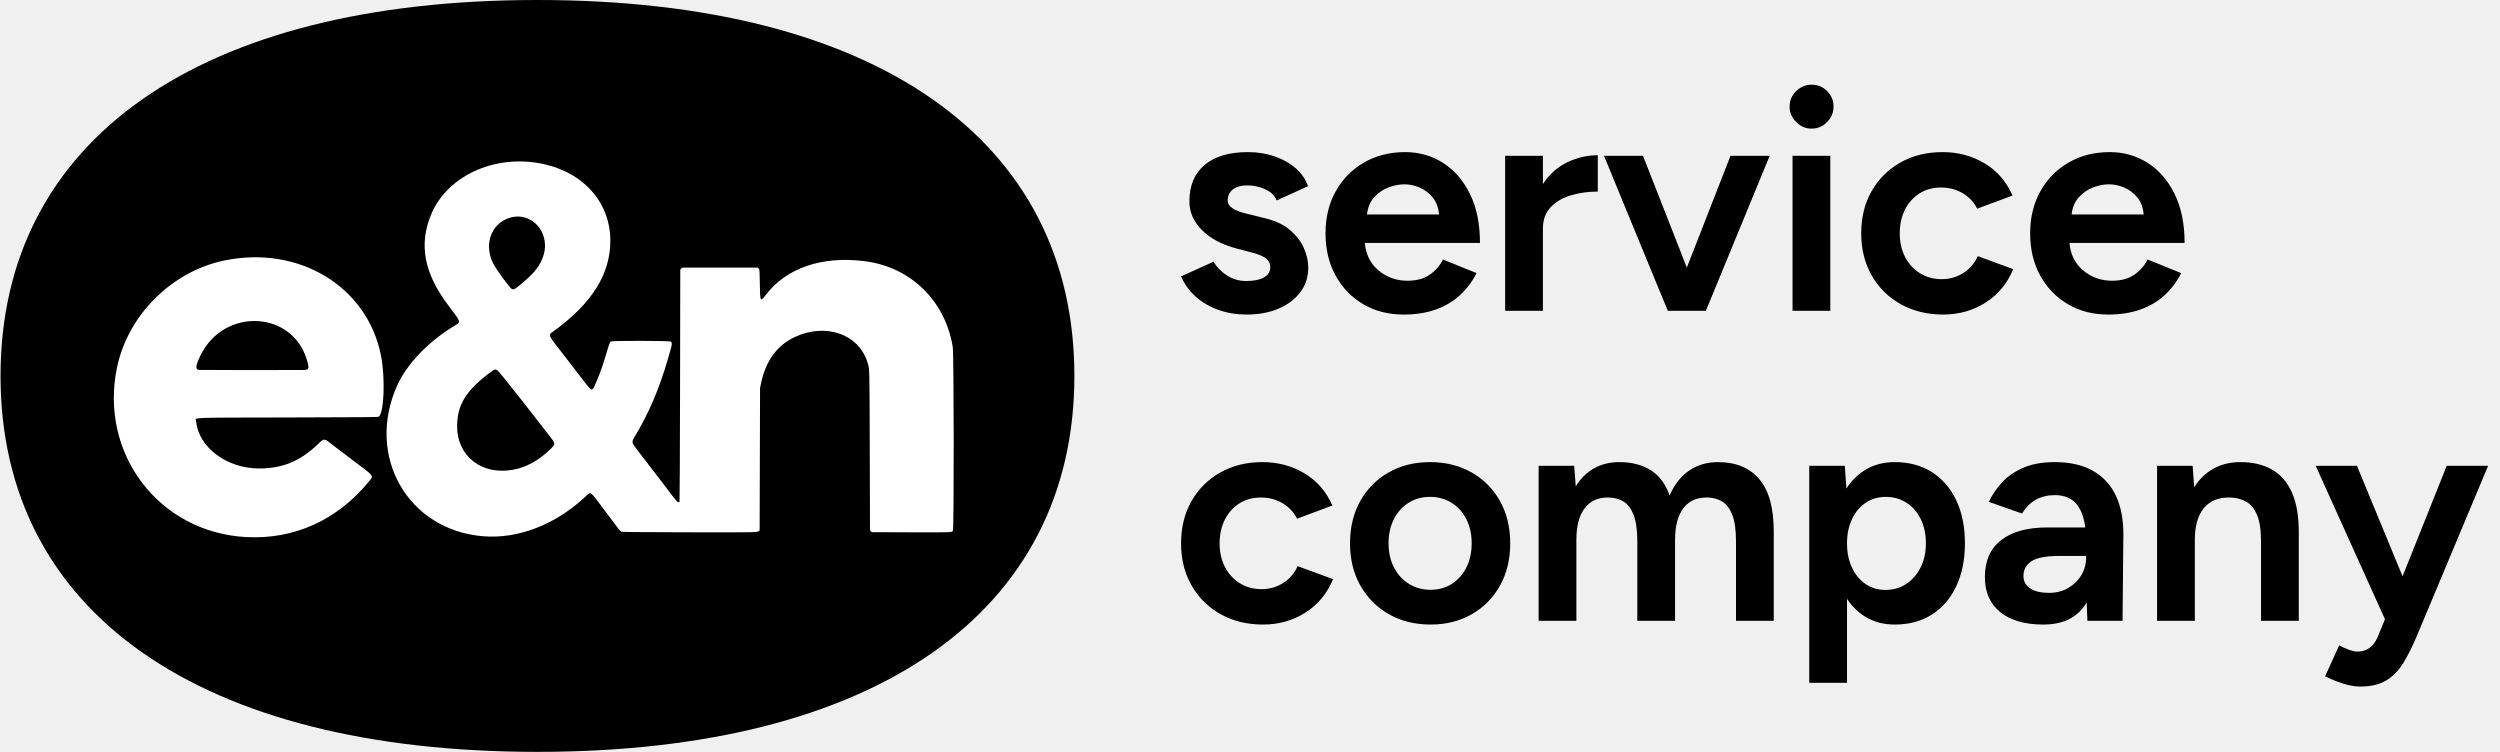
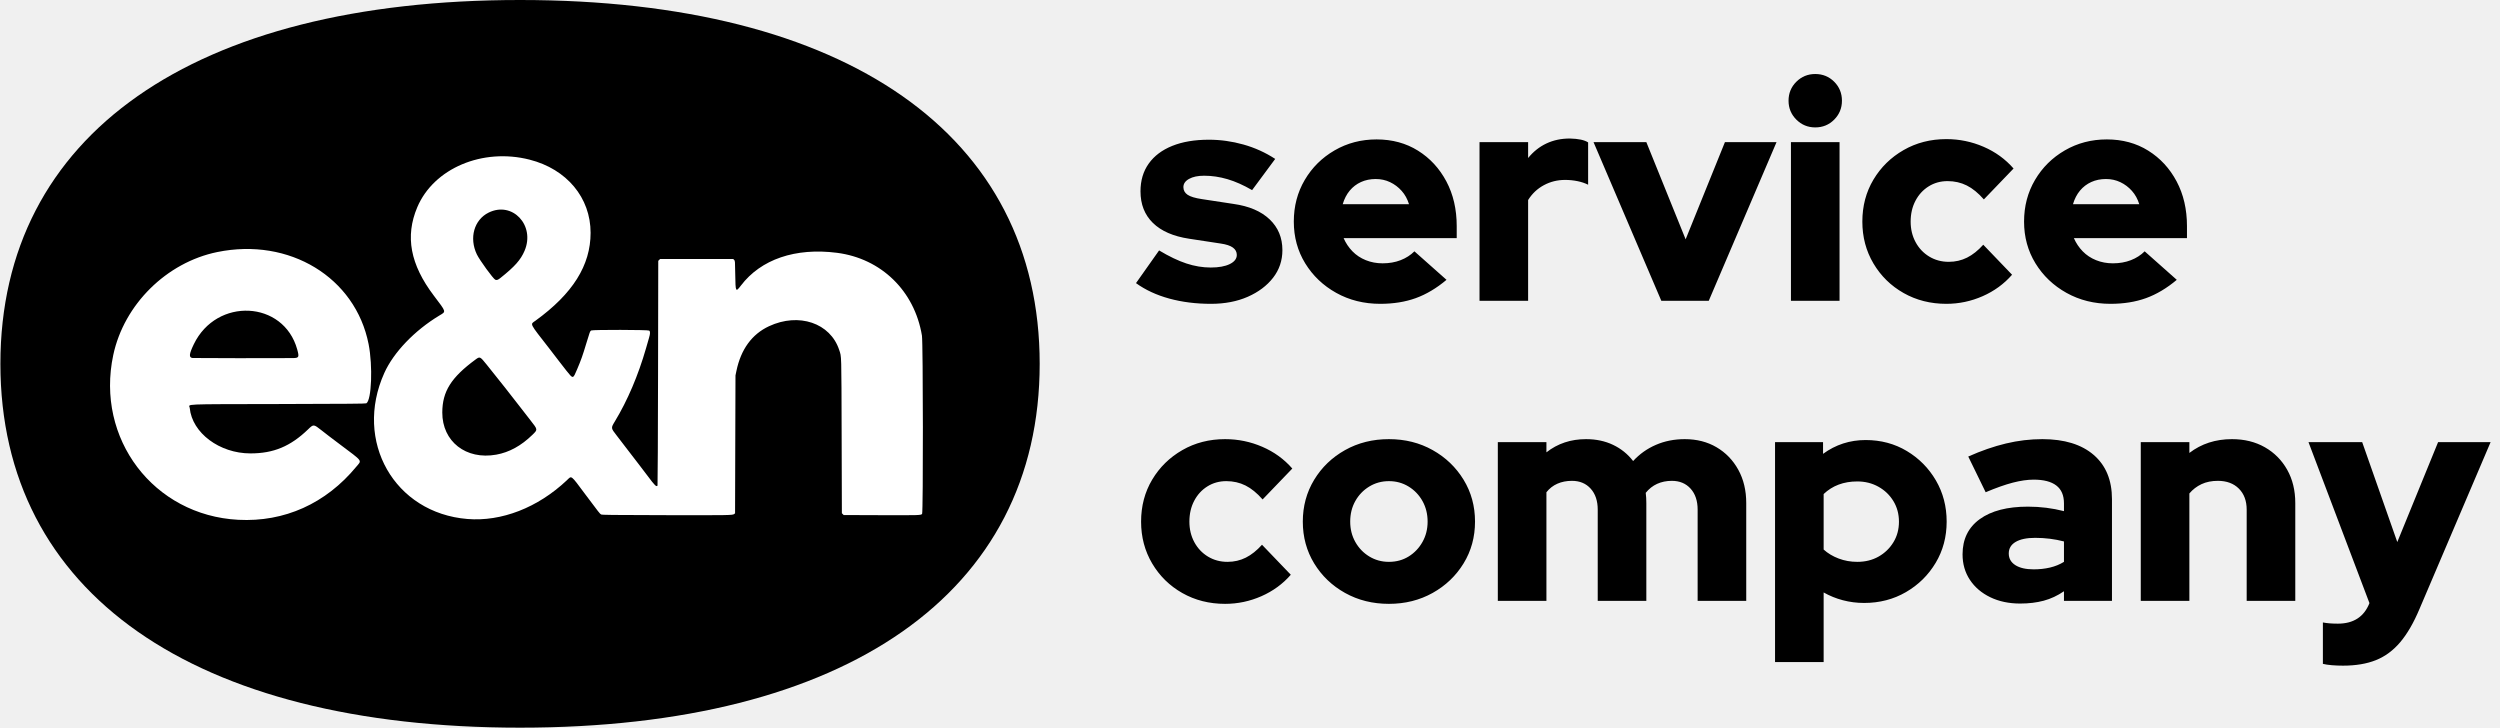
- <svg xmlns="http://www.w3.org/2000/svg" viewBox="0 0 2015.25 606.34" width="2015" height="606" role="img">
+ <svg xmlns="http://www.w3.org/2000/svg" viewBox="0 0 2082.50 606.34" width="2082" height="606" role="img">
  <g transform="translate(0.00 0.00)">
    <path fill="#000" d="M866 303.17C866 493.86 705.35 606.34 433 606.34C160.65 606.34 0 493.86 0 303.17C0 112.48 160.65 0 433 0C705.35 0 866 112.48 866 303.17Z" />
    <path fill="#fff" d="M198.17 433.13C127.62 429.41 79.18 365.54 94.04 295.83C103.01 253.73 138.37 218.71 180.69 210.03C240.82 197.69 295.85 231.16 306.81 286.74C310.39 304.91 309.29 333.57 304.91 336.08C304.32 336.41 289.50 336.53 231.62 336.67C148.49 336.86 157.43 336.45 157.77 340.00C159.78 360.75 182.57 377.80 208.33 377.81C227.57 377.83 241.73 371.92 256.36 357.79C260.96 353.35 260.95 353.35 267.67 358.64C272.22 362.23 274.09 363.66 282.67 370.11C302.57 385.08 301.22 383.25 296.60 388.85C271.21 419.62 236.66 435.16 198.17 433.13ZM389.17 432.46C328.33 427.49 294.29 367.72 319.88 310.83C327.63 293.60 345.05 275.42 365.80 262.90C371.54 259.44 371.83 260.45 361.12 246.30C341.50 220.35 337.12 196.94 347.36 172.70C361.05 140.30 401.72 123.05 440.92 133.02C471.93 140.90 491.80 164.72 491.79 194.00C491.78 221.10 476.96 244.71 445.79 267.28C441.34 270.50 440.36 268.55 457.46 290.50C460.03 293.80 463.48 298.30 465.13 300.50C466.78 302.70 469.69 306.45 471.60 308.83C477.33 315.98 477.04 316.02 480.61 307.61C483.87 299.96 485.16 296.30 488.15 286.35C491.10 276.52 491.35 275.86 492.26 275.37C493.58 274.67 539.85 274.76 540.63 275.47C541.58 276.33 541.54 277.89 540.47 281.55C540.00 283.17 538.88 287.05 537.99 290.17C531.49 312.77 522.59 333.67 512.01 351.15C508.65 356.69 508.65 356.65 513.47 362.83C515.04 364.85 519.13 370.18 522.55 374.67C525.97 379.16 530.24 384.71 532.04 387.00C533.84 389.29 537.20 393.72 539.52 396.83C545.29 404.61 546.68 405.95 547.56 404.58C547.71 404.35 547.91 362.13 548.00 310.76L548.17 217.35L548.93 216.59L549.69 215.83L580.17 215.83L610.65 215.83L611.41 216.59C612.16 217.35 612.17 217.43 612.33 228.99C612.54 243.43 612.67 243.68 617.05 237.94C633.69 216.06 662.48 206.23 697.03 210.65C733.98 215.37 761.75 242.43 767.89 279.67C768.86 285.55 768.98 427.20 768.02 428.24C766.97 429.36 765.78 429.39 733.26 429.28L702.68 429.17L701.93 428.41L701.17 427.65L700.98 363.24C700.78 293.00 700.91 297.66 698.96 291.68C691.61 269.15 665.29 260.23 640.43 271.84C626.20 278.49 617.02 291.10 613.28 309.17L612.52 312.83L612.34 370.28L612.17 427.73L611.42 428.33C610.16 429.35 607.33 429.39 553.33 429.27C508.64 429.17 501.37 429.09 500.53 428.67C499.56 428.18 498.68 427.05 487.56 412.17C474.81 395.10 476.25 396.20 471.91 400.29C447.76 423.03 417.55 434.78 389.17 432.46ZM413.17 378.85C423.96 376.92 433.91 371.48 443.23 362.40C447.86 357.89 447.89 358.15 441.77 350.33C439.26 347.12 435.47 342.25 433.35 339.49C425.67 329.50 415.92 317.16 405.20 303.83C399.70 297.00 399.54 296.92 395.95 299.56C375.58 314.53 368.27 326.15 368.21 343.67C368.13 367.86 387.95 383.38 413.17 378.85ZM243.75 298.38C248.78 298.31 249.12 297.62 247.32 291.14C235.98 250.30 180.14 247.52 161.15 286.86C157.21 295.04 156.93 297.89 160.04 298.31C161.25 298.47 233.02 298.53 243.75 298.38ZM416.68 231.61C428.68 222.03 433.52 216.57 436.76 209.00C445.83 187.78 426.65 167.37 406.83 177.15C394.71 183.13 390.44 198.27 397.01 211.97C399.32 216.79 410.71 232.43 412.40 233.11C413.63 233.60 414.64 233.25 416.68 231.61Z" />
  </g>
-   <path d="M1005.04 253.67Q992.72 253.67 982.25 249.96Q971.79 246.24 964.02 239.39Q956.25 232.53 952.03 222.92L978.19 211.05Q982.01 217.51 988.92 222.06Q995.83 226.62 1004.65 226.62Q1013.6 226.62 1018.78 223.8Q1023.95 220.98 1023.95 215.7Q1023.95 210.56 1019.88 207.93Q1015.81 205.29 1008.57 203.5L996.97 200.47Q979.14 195.75 968.95 185.63Q958.75 175.5 958.75 162.39Q958.75 143.42 970.98 133.05Q983.21 122.67 1006 122.67Q1017.61 122.67 1027.52 126.12Q1037.43 129.56 1044.52 135.74Q1051.61 141.92 1054.4 150.14L1029.1 161.68Q1027.03 156.01 1020.14 152.76Q1013.25 149.51 1005.68 149.51Q998.01 149.51 993.82 152.77Q989.63 156.04 989.63 161.78Q989.63 165.35 993.5 167.94Q997.37 170.52 1004.69 172.27L1020.16 176.09Q1032.41 179.09 1039.96 185.58Q1047.51 192.06 1051.06 200.06Q1054.61 208.06 1054.61 215.95Q1054.61 227.2 1048.11 235.76Q1041.61 244.31 1030.45 248.99Q1019.29 253.67 1005.04 253.67ZM1131.53 253.67Q1113.1 253.67 1098.91 245.3Q1084.71 236.92 1076.62 222.17Q1068.53 207.42 1068.53 188.17Q1068.53 168.92 1076.82 154.17Q1085.1 139.42 1099.59 131.05Q1114.07 122.67 1132.86 122.67Q1149.54 122.67 1163.2 131.3Q1176.86 139.92 1184.97 156.33Q1193.08 172.74 1193.08 195.93H1100.23Q1101.48 210.02 1111.43 218.21Q1121.37 226.4 1134.54 226.4Q1145.39 226.4 1152.4 221.64Q1159.42 216.87 1163.24 209.27L1190.33 220.24Q1185.15 230.56 1176.88 238.12Q1168.61 245.67 1157.29 249.67Q1145.96 253.67 1131.53 253.67ZM1101.95 172.95H1160.09Q1159.34 164.6 1154.99 159.26Q1150.63 153.93 1144.49 151.29Q1138.35 148.65 1132 148.65Q1125.9 148.65 1119.26 151.18Q1112.62 153.72 1107.78 159.07Q1102.95 164.42 1101.95 172.95ZM1213.39 250.67V125.67H1243.84V148.44Q1251.47 136.69 1263.41 130.93Q1275.34 125.17 1288.09 125.17V154.5Q1276.7 154.5 1266.58 157.47Q1256.45 160.45 1250.14 167.06Q1243.84 173.67 1243.84 184.4V250.67ZM1344.57 250.67 1293.11 125.67H1324.57L1359.91 215.79L1395.12 125.67H1426.71L1375.25 250.67ZM1445.16 250.67V125.67H1475.61V250.67ZM1460.51 103.73Q1453.42 103.73 1448.1 98.41Q1442.78 93.09 1442.78 86Q1442.78 78.66 1448.1 73.47Q1453.42 68.28 1460.51 68.28Q1467.85 68.28 1473.04 73.47Q1478.23 78.66 1478.23 86Q1478.23 93.09 1473.04 98.41Q1467.85 103.73 1460.51 103.73ZM1566.67 253.67Q1547.38 253.67 1532.41 245.3Q1517.44 236.92 1508.99 222.11Q1500.53 207.29 1500.53 188.17Q1500.53 168.92 1508.93 154.17Q1517.32 139.42 1532.16 131.05Q1547 122.67 1566.17 122.67Q1584.95 122.67 1600.11 131.77Q1615.28 140.87 1622.52 157.7L1594.07 168.3Q1590.25 160.51 1582.45 155.87Q1574.65 151.22 1564.88 151.22Q1555.11 151.22 1547.63 155.92Q1540.16 160.61 1535.89 168.95Q1531.62 177.3 1531.62 188.17Q1531.62 199.04 1535.95 207.32Q1540.28 215.6 1547.94 220.36Q1555.61 225.12 1565.38 225.12Q1575.15 225.12 1582.94 220.11Q1590.74 215.1 1594.56 206.58L1623.13 217.06Q1615.89 234.5 1600.73 244.08Q1585.57 253.67 1566.67 253.67ZM1699.78 253.67Q1681.35 253.67 1667.16 245.3Q1652.96 236.92 1644.87 222.17Q1636.78 207.42 1636.78 188.17Q1636.78 168.92 1645.07 154.17Q1653.35 139.42 1667.84 131.05Q1682.32 122.67 1701.11 122.67Q1717.79 122.67 1731.45 131.3Q1745.11 139.92 1753.22 156.33Q1761.33 172.74 1761.33 195.93H1668.48Q1669.73 210.02 1679.68 218.21Q1689.62 226.4 1702.79 226.4Q1713.64 226.4 1720.65 221.64Q1727.67 216.87 1731.49 209.27L1758.58 220.24Q1753.4 230.56 1745.13 238.12Q1736.86 245.67 1725.54 249.67Q1714.21 253.67 1699.78 253.67ZM1670.2 172.95H1728.34Q1727.59 164.6 1723.24 159.26Q1718.88 153.93 1712.74 151.29Q1706.6 148.65 1700.25 148.65Q1694.15 148.65 1687.51 151.18Q1680.87 153.72 1676.03 159.07Q1671.2 164.42 1670.2 172.95ZM1018.17 503.67Q998.88 503.67 983.91 495.3Q968.94 486.92 960.49 472.11Q952.03 457.29 952.03 438.17Q952.03 418.92 960.43 404.17Q968.82 389.42 983.66 381.05Q998.5 372.67 1017.67 372.67Q1036.45 372.67 1051.61 381.77Q1066.78 390.87 1074.02 407.7L1045.57 418.3Q1041.75 410.51 1033.95 405.87Q1026.15 401.22 1016.38 401.22Q1006.61 401.22 999.13 405.92Q991.66 410.61 987.39 418.95Q983.12 427.3 983.12 438.17Q983.12 449.04 987.45 457.32Q991.78 465.6 999.44 470.36Q1007.11 475.12 1016.88 475.12Q1026.65 475.12 1034.44 470.11Q1042.24 465.1 1046.06 456.58L1074.63 467.06Q1067.39 484.5 1052.23 494.08Q1037.07 503.67 1018.17 503.67ZM1153.28 503.67Q1134.26 503.67 1119.59 495.3Q1104.93 486.92 1096.6 472.17Q1088.28 457.42 1088.28 438.17Q1088.28 418.92 1096.47 404.17Q1104.66 389.42 1119.32 381.05Q1133.98 372.67 1152.74 372.67Q1171.76 372.67 1186.42 381.05Q1201.08 389.42 1209.28 404.17Q1217.48 418.92 1217.48 438.17Q1217.48 457.42 1209.29 472.17Q1201.1 486.92 1186.57 495.3Q1172.04 503.67 1153.28 503.67ZM1153.26 475.63Q1163.03 475.63 1170.46 470.83Q1177.88 466.04 1182.14 457.62Q1186.39 449.21 1186.39 438.17Q1186.39 427.13 1182.12 418.72Q1177.86 410.3 1170.23 405.51Q1162.6 400.71 1152.8 400.71Q1142.99 400.71 1135.45 405.5Q1127.91 410.29 1123.64 418.7Q1119.37 427.11 1119.37 438.14Q1119.37 449.17 1123.7 457.58Q1128.03 465.98 1135.71 470.81Q1143.38 475.63 1153.26 475.63ZM1240.39 500.67V375.67H1269.06L1270.33 392.25Q1276.21 382.65 1285.14 377.66Q1294.07 372.67 1305.42 372.67Q1320.56 372.67 1330.92 379.28Q1341.28 385.89 1346.03 399.61Q1351.67 386.51 1361.67 379.59Q1371.66 372.67 1385 372.67Q1406.79 372.67 1418.46 386.54Q1430.13 400.41 1430 429.17V500.67H1399.56V436.67Q1399.56 422.87 1396.6 415.28Q1393.64 407.68 1388.51 404.51Q1383.39 401.35 1376.45 401.22Q1363.92 400.96 1357.17 409.77Q1350.42 418.58 1350.42 435.26V500.67H1319.97V436.67Q1319.97 422.87 1317.01 415.28Q1314.05 407.68 1308.93 404.51Q1303.8 401.35 1296.87 401.22Q1284.34 400.96 1277.59 409.77Q1270.84 418.58 1270.84 435.26V500.67ZM1458.64 550.67V375.67H1487.31L1488.57 394.04Q1495.05 383.85 1504.95 378.26Q1514.85 372.67 1527.68 372.67Q1544.82 372.67 1557.51 380.72Q1570.19 388.78 1577.19 403.46Q1584.18 418.15 1584.18 438.18Q1584.18 457.94 1577.19 472.75Q1570.19 487.56 1557.51 495.62Q1544.82 503.67 1527.68 503.67Q1514.97 503.67 1505.27 498.21Q1495.56 492.75 1489.09 482.94V550.67ZM1520.04 475.75Q1529.55 475.75 1536.85 470.93Q1544.16 466.11 1548.43 457.63Q1552.7 449.16 1552.7 438.16Q1552.7 427.17 1548.58 418.71Q1544.46 410.25 1537.14 405.49Q1529.82 400.72 1520.29 400.72Q1511.22 400.72 1504.12 405.49Q1497.03 410.26 1493.06 418.73Q1489.09 427.2 1489.09 438.18Q1489.09 449.17 1493.05 457.67Q1497.01 466.17 1504 470.96Q1510.98 475.75 1520.04 475.75ZM1647.46 503.67Q1625.03 503.67 1612.66 493.65Q1600.28 483.63 1600.28 465.42Q1600.28 445.63 1613.51 435.49Q1626.75 425.35 1650.68 425.35H1681.24Q1679.6 412.64 1673.71 405.97Q1667.82 399.29 1656.61 399.29Q1648.15 399.29 1641.49 402.94Q1634.83 406.58 1630.26 414.15L1603.46 404.71Q1607.21 396.57 1613.94 389.21Q1620.67 381.85 1631.17 377.26Q1641.68 372.67 1656.61 372.67Q1675.29 372.67 1687.69 379.85Q1700.08 387.03 1706.12 400.21Q1712.16 413.38 1711.94 431.74L1711.3 500.67H1682.96L1682.35 485.74Q1677.46 494.42 1668.71 499.05Q1659.96 503.67 1647.46 503.67ZM1652.04 478.12Q1660.61 478.12 1667.41 474.21Q1674.21 470.3 1678.06 463.8Q1681.92 457.31 1681.92 449.74V448.32H1660.83Q1644.33 448.32 1637.85 452.59Q1631.37 456.85 1631.37 464.56Q1631.37 470.91 1636.82 474.52Q1642.26 478.12 1652.04 478.12ZM1739.14 500.67V375.67H1767.81L1769.08 392.98Q1775.2 383.14 1784.68 377.91Q1794.16 372.67 1806.35 372.67Q1821.24 372.67 1831.78 378.67Q1842.33 384.68 1847.93 397.3Q1853.54 409.92 1853.41 430.02V500.67H1822.97V436.67Q1822.97 422.87 1819.76 415.28Q1816.56 407.68 1810.89 404.51Q1805.22 401.35 1797.68 401.22Q1784.18 400.96 1776.88 409.77Q1769.59 418.58 1769.59 435.26V500.67ZM1902.99 553.67Q1896.54 553.67 1888.85 551.2Q1881.16 548.74 1874.69 545.35L1885.98 520.5Q1890.55 522.87 1894.34 524.19Q1898.13 525.5 1900.76 525.5Q1906.34 525.5 1910.45 522.53Q1914.56 519.56 1917.04 513.72L1922.92 499.38L1867.08 375.67H1900.35L1937.11 464.78L1972.71 375.67H2006.09L1948.7 512.69Q1943.56 524.99 1937.98 534.23Q1932.39 543.47 1924.23 548.57Q1916.07 553.67 1902.99 553.67Z" />
+   <path d="M1008.75 253.17Q990 253.17 974 248.8Q958 244.42 946.25 235.92L965.5 208.67Q978 216.17 988.25 219.55Q998.5 222.92 1008.5 222.92Q1018.5 222.92 1024.38 220.05Q1030.25 217.17 1030.25 212.42Q1030.25 208.67 1027 206.3Q1023.75 203.92 1016.75 202.92L990.5 198.92Q970.75 195.92 960.38 185.8Q950 175.67 950 159.42Q950 145.92 956.88 136.3Q963.75 126.67 976.5 121.55Q989.25 116.42 1007 116.42Q1021.5 116.42 1035.75 120.42Q1050 124.42 1062.25 132.42L1043 158.42Q1032.25 152.17 1022.5 149.3Q1012.75 146.42 1003 146.42Q995.25 146.42 990.5 149.05Q985.75 151.67 985.75 155.92Q985.75 159.92 989.25 162.3Q992.75 164.67 1001.25 165.92L1027.5 169.92Q1047 172.67 1057.62 182.8Q1068.25 192.92 1068.25 208.42Q1068.25 221.42 1060.5 231.42Q1052.75 241.42 1039.38 247.3Q1026 253.17 1008.75 253.17ZM1149.75 253.17Q1129.5 253.17 1113.12 244.05Q1096.75 234.92 1087.25 219.42Q1077.75 203.92 1077.75 184.67Q1077.75 165.42 1086.88 149.92Q1096 134.42 1111.75 125.3Q1127.5 116.17 1146.75 116.17Q1166.25 116.17 1181.25 125.55Q1196.25 134.92 1204.88 151.17Q1213.5 167.42 1213.5 188.42V198.42H1119.25Q1122 204.67 1126.62 209.42Q1131.25 214.17 1137.75 216.8Q1144.25 219.42 1151.75 219.42Q1160 219.42 1166.75 216.8Q1173.5 214.17 1178.25 209.42L1205 233.17Q1192.5 243.67 1179.38 248.42Q1166.25 253.17 1149.75 253.17ZM1118.5 170.17H1173.75Q1171.75 163.67 1167.62 159.05Q1163.5 154.42 1158 151.8Q1152.5 149.17 1146 149.17Q1139.25 149.17 1133.75 151.67Q1128.25 154.17 1124.38 158.8Q1120.5 163.42 1118.5 170.17ZM1232.5 250.67V118.42H1273V131.67Q1279.5 123.67 1288.25 119.55Q1297 115.42 1307.75 115.42Q1318.5 115.67 1323 118.67V153.92Q1319 151.92 1314 150.92Q1309 149.92 1303.75 149.92Q1294.25 149.92 1286.12 154.3Q1278 158.67 1273 166.67V250.67ZM1384 250.67 1327.5 118.42H1371.5L1404.25 199.42L1437 118.42H1480L1423.5 250.67ZM1492 250.67V118.42H1532.5V250.67ZM1512.25 106.17Q1503 106.17 1496.5 99.67Q1490 93.17 1490 83.92Q1490 74.58 1496.5 68.12Q1503 61.67 1512.25 61.67Q1521.6 61.67 1528.05 68.12Q1534.5 74.58 1534.5 83.92Q1534.5 93.17 1528.05 99.67Q1521.6 106.17 1512.25 106.17ZM1621.5 253.17Q1601.75 253.17 1585.88 244.17Q1570 235.17 1560.75 219.55Q1551.5 203.92 1551.5 184.67Q1551.5 165.17 1560.75 149.67Q1570 134.17 1585.88 125.05Q1601.75 115.92 1621.5 115.92Q1637.75 115.92 1652.5 122.3Q1667.25 128.67 1677.5 140.42L1652.75 166.17Q1645.75 158.17 1638.5 154.55Q1631.25 150.92 1622.5 150.92Q1613.75 150.92 1606.75 155.3Q1599.75 159.67 1595.75 167.3Q1591.75 174.92 1591.75 184.67Q1591.75 194.17 1595.88 201.8Q1600 209.42 1607.25 213.8Q1614.5 218.17 1623.5 218.17Q1631.75 218.17 1638.75 214.67Q1645.75 211.17 1652.25 203.92L1676.25 228.92Q1666.25 240.42 1651.75 246.8Q1637.25 253.17 1621.5 253.17ZM1758.25 253.17Q1738 253.17 1721.62 244.05Q1705.25 234.92 1695.75 219.42Q1686.25 203.92 1686.25 184.67Q1686.25 165.42 1695.38 149.92Q1704.5 134.42 1720.25 125.3Q1736 116.17 1755.25 116.17Q1774.75 116.17 1789.75 125.55Q1804.75 134.92 1813.38 151.17Q1822 167.42 1822 188.42V198.42H1727.75Q1730.5 204.67 1735.12 209.42Q1739.75 214.17 1746.25 216.8Q1752.75 219.42 1760.25 219.42Q1768.5 219.42 1775.25 216.8Q1782 214.17 1786.75 209.42L1813.5 233.17Q1801 243.67 1787.88 248.42Q1774.75 253.17 1758.25 253.17ZM1727 170.17H1782.25Q1780.25 163.67 1776.12 159.05Q1772 154.42 1766.5 151.8Q1761 149.17 1754.5 149.17Q1747.75 149.17 1742.25 151.67Q1736.75 154.17 1732.88 158.8Q1729 163.42 1727 170.17ZM1020.5 503.17Q1000.75 503.17 984.88 494.17Q969 485.17 959.75 469.55Q950.5 453.92 950.5 434.67Q950.5 415.17 959.75 399.67Q969 384.17 984.88 375.05Q1000.75 365.92 1020.5 365.92Q1036.75 365.92 1051.5 372.3Q1066.25 378.67 1076.5 390.42L1051.75 416.17Q1044.75 408.17 1037.5 404.55Q1030.25 400.92 1021.5 400.92Q1012.75 400.92 1005.75 405.3Q998.75 409.67 994.75 417.3Q990.75 424.92 990.75 434.67Q990.75 444.17 994.88 451.8Q999 459.42 1006.25 463.8Q1013.5 468.17 1022.5 468.17Q1030.75 468.17 1037.75 464.67Q1044.75 461.17 1051.25 453.92L1075.25 478.92Q1065.25 490.42 1050.75 496.8Q1036.25 503.17 1020.5 503.17ZM1157 503.17Q1136.75 503.17 1120.46 494.08Q1104.18 484.99 1094.71 469.44Q1085.25 453.89 1085.25 434.66Q1085.25 415.42 1094.71 399.8Q1104.18 384.18 1120.46 375.05Q1136.75 365.92 1157 365.92Q1177.18 365.92 1193.44 375.04Q1209.69 384.15 1219.22 399.75Q1228.75 415.34 1228.75 434.63Q1228.75 453.92 1219.22 469.46Q1209.69 485 1193.44 494.08Q1177.18 503.17 1157 503.17ZM1157 468.17Q1166.25 468.17 1173.48 463.68Q1180.71 459.19 1184.98 451.59Q1189.25 443.99 1189.25 434.67Q1189.25 425.17 1185 417.55Q1180.75 409.92 1173.4 405.42Q1166.06 400.92 1157.03 400.92Q1148 400.92 1140.62 405.42Q1133.25 409.92 1129 417.5Q1124.75 425.08 1124.75 434.67Q1124.75 443.99 1129 451.58Q1133.25 459.17 1140.61 463.67Q1147.96 468.17 1157 468.17ZM1247.75 500.67V368.42H1288.25V376.92Q1302.25 365.92 1321.25 365.92Q1333.75 365.92 1343.75 370.67Q1353.75 375.42 1360.5 384.17Q1368.5 375.42 1379.5 370.67Q1390.5 365.92 1403.5 365.92Q1418.5 365.92 1430 372.67Q1441.5 379.42 1448.12 391.42Q1454.75 403.42 1454.75 419.17V500.67H1414.25V424.67Q1414.25 413.67 1408.38 407.17Q1402.5 400.67 1392.75 400.67Q1386 400.67 1380.5 403.17Q1375 405.67 1371 410.67Q1371.25 412.67 1371.38 414.8Q1371.5 416.92 1371.5 419.17V500.67H1331V424.67Q1331 413.67 1325.12 407.17Q1319.25 400.67 1309.5 400.67Q1302.75 400.67 1297.38 403.05Q1292 405.42 1288.25 410.17V500.67ZM1478.75 551.67V368.42H1518.75V378.17Q1534.5 366.67 1554.25 366.67Q1573.27 366.67 1588.54 375.81Q1603.8 384.95 1612.78 400.31Q1621.75 415.67 1621.75 434.67Q1621.75 453.67 1612.59 469Q1603.43 484.34 1587.84 493.38Q1572.25 502.42 1553 502.42Q1543.83 502.42 1535.29 500.17Q1526.75 497.92 1519.25 493.67V551.67ZM1547.25 468.17Q1557.25 468.17 1565 463.8Q1572.75 459.42 1577.38 451.86Q1582 444.29 1582 434.73Q1582 425.17 1577.39 417.57Q1572.79 409.98 1564.89 405.57Q1557 401.17 1547.33 401.17Q1538.75 401.17 1531.75 403.8Q1524.75 406.42 1519.25 411.67V457.92Q1524.5 462.67 1531.79 465.42Q1539.07 468.17 1547.25 468.17ZM1683 502.92Q1669 502.92 1658.12 497.67Q1647.25 492.42 1641.12 483.17Q1635 473.92 1635 461.92Q1635 442.92 1649.38 432.55Q1663.75 422.17 1689.5 422.17Q1705 422.17 1719.5 425.92V419.42Q1719.5 409.42 1713.12 404.55Q1706.75 399.67 1694.25 399.67Q1686.5 399.67 1676.88 402.17Q1667.25 404.67 1654.25 410.17L1639.75 380.42Q1656 373.17 1671.12 369.55Q1686.25 365.92 1701.5 365.92Q1729 365.92 1744.25 379.05Q1759.5 392.17 1759.5 415.92V500.67H1719.5V492.67Q1711.5 498.17 1702.62 500.55Q1693.75 502.92 1683 502.92ZM1673.5 461.17Q1673.5 467.42 1679 470.92Q1684.5 474.42 1694.25 474.42Q1701.5 474.42 1707.88 472.92Q1714.25 471.42 1719.5 468.17V451.17Q1713.75 449.67 1707.75 448.92Q1701.75 448.17 1695.5 448.17Q1685 448.17 1679.25 451.55Q1673.5 454.92 1673.5 461.17ZM1783.5 500.67V368.42H1824V377.42Q1839 365.92 1859.5 365.92Q1875 365.92 1886.88 372.67Q1898.75 379.42 1905.5 391.42Q1912.25 403.42 1912.25 419.17V500.67H1871.75V424.67Q1871.75 413.67 1865.25 407.17Q1858.75 400.67 1847.75 400.67Q1840 400.67 1834.12 403.42Q1828.25 406.17 1824 411.17V500.67ZM1952 554.67Q1947.25 554.67 1942.75 554.3Q1938.25 553.92 1935.25 553.17V518.67Q1940.25 519.67 1947.75 519.67Q1967.25 519.67 1974 502.67V502.42L1923.25 368.42H1968L1997.25 451.67L2031.25 368.42H2075L2015.75 507.42Q2008.5 524.67 1999.75 535.05Q1991 545.42 1979.5 550.05Q1968 554.67 1952 554.67Z" />
</svg>
